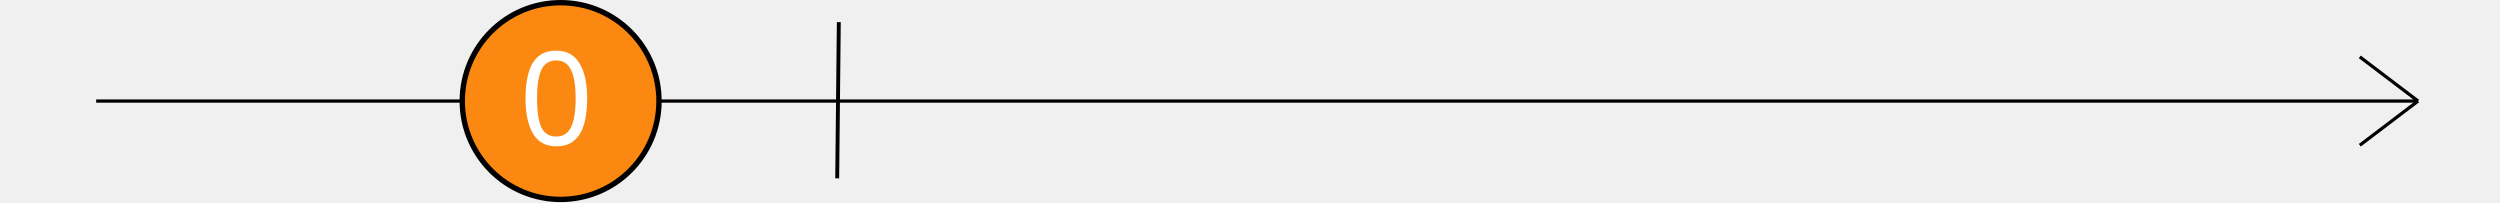
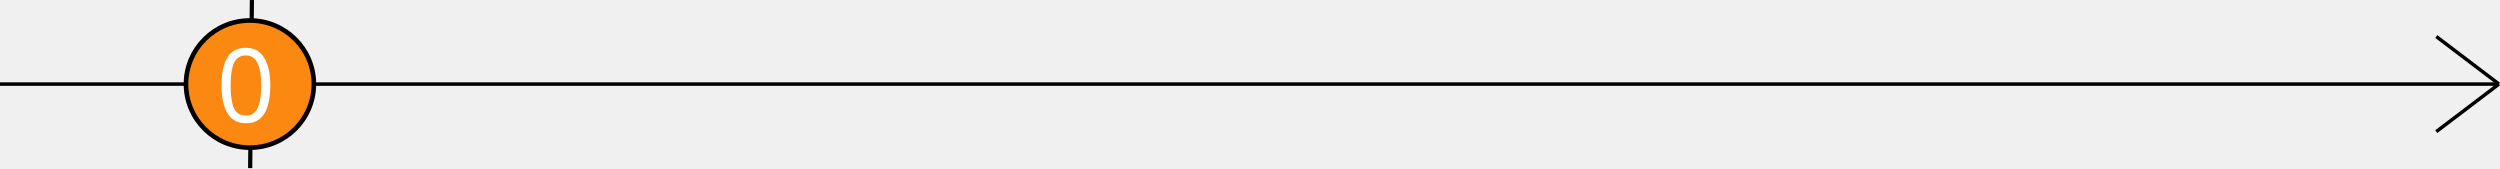
- <svg xmlns="http://www.w3.org/2000/svg" id="svg5189" version="1.1" viewBox="0 0 203.32 16.436" height="16.436mm" width="203.32mm">
+ <svg xmlns="http://www.w3.org/2000/svg" id="svg5189" version="1.1" viewBox="0 0 188.913 12.705" height="12.705mm" width="188.913mm">
  <defs id="defs5183" />
-   <g transform="translate(-3.345899,-140.2818)" id="layer1">
-     <path id="path5096" d="M 11.167,148.5 H 200" style="fill:none;stroke:#000000;stroke-width:0.265px;stroke-linecap:butt;stroke-linejoin:miter;stroke-opacity:1" />
-     <g id="g4997-5-8" transform="translate(27.79585,129.56)">
-       <g id="g5343">
-         <g id="g5024-2-1">
-           <circle id="path10-5-4" cx="21.145" cy="18.94" style="fill:#fb8810;fill-opacity:1;stroke:#000000;stroke-width:0.436;stroke-opacity:1" r="8" />
-         </g>
-         <text id="text4992-3-9" y="22.514" x="17.773" style="font-style:normal;font-weight:normal;font-size:10.583px;line-height:1.25;font-family:sans-serif;letter-spacing:0px;word-spacing:0px;fill:#ffffff;fill-opacity:1;stroke:none;stroke-width:0.265" xml:space="preserve">
-           <tspan style="fill:#ffffff;fill-opacity:1;stroke-width:0.265" y="22.514" x="17.773" id="tspan4990-1-4">0</tspan>
-         </text>
-       </g>
-     </g>
-     <path id="path5384" d="M 195.263,144.906 200,148.5" style="fill:none;stroke:#000000;stroke-width:0.265px;stroke-linecap:butt;stroke-linejoin:miter;stroke-opacity:1" />
-     <path id="path5384-9" d="m 200,148.5 -4.737,3.594" style="fill:none;stroke:#000000;stroke-width:0.265px;stroke-linecap:butt;stroke-linejoin:miter;stroke-opacity:1" />
-     <path id="path5181" d="m 71.565,142.082 -0.131,12.702" style="fill:none;stroke:#000000;stroke-width:0.317px;stroke-linecap:butt;stroke-linejoin:miter;stroke-opacity:1" />
+   <path style="fill:none;stroke:#000000;stroke-width:0.265px;stroke-linecap:butt;stroke-linejoin:miter;stroke-opacity:1" d="M 0,6.353 H 188.833" id="path5096" />
+   <path style="fill:none;stroke:#000000;stroke-width:0.265px;stroke-linecap:butt;stroke-linejoin:miter;stroke-opacity:1" d="m 184.097,2.759 4.737,3.594" id="path5384" />
+   <path style="fill:none;stroke:#000000;stroke-width:0.265px;stroke-linecap:butt;stroke-linejoin:miter;stroke-opacity:1" d="m 188.833,6.353 -4.737,3.594" id="path5384-9" />
+   <path style="fill:none;stroke:#000000;stroke-width:0.317px;stroke-linecap:butt;stroke-linejoin:miter;stroke-opacity:1" d="M 19.035,0.002 18.904,12.704" id="path5181" />
+   <g id="g492" transform="translate(-25.43268,-47.70313)">
+     <ellipse style="fill:#fb8810;fill-opacity:1;stroke:#000000;stroke-width:0.35;stroke-opacity:1" cy="54.056" cx="44.318" id="path10-5-1" rx="4.83" ry="4.804" />
+     <text id="text4992-3-9-1-9" y="56.936" x="41.798" style="font-style:normal;font-weight:normal;line-height:1.25;font-family:sans-serif;letter-spacing:0px;word-spacing:0px;fill:#ffffff;fill-opacity:1;stroke:none;stroke-width:0.265" xml:space="preserve">
+       <tspan style="font-size:7.761px;fill:#ffffff;fill-opacity:1;stroke-width:0.265" y="56.936" x="41.798" id="tspan4990-1-4-8-6">0</tspan>
+     </text>
  </g>
</svg>
